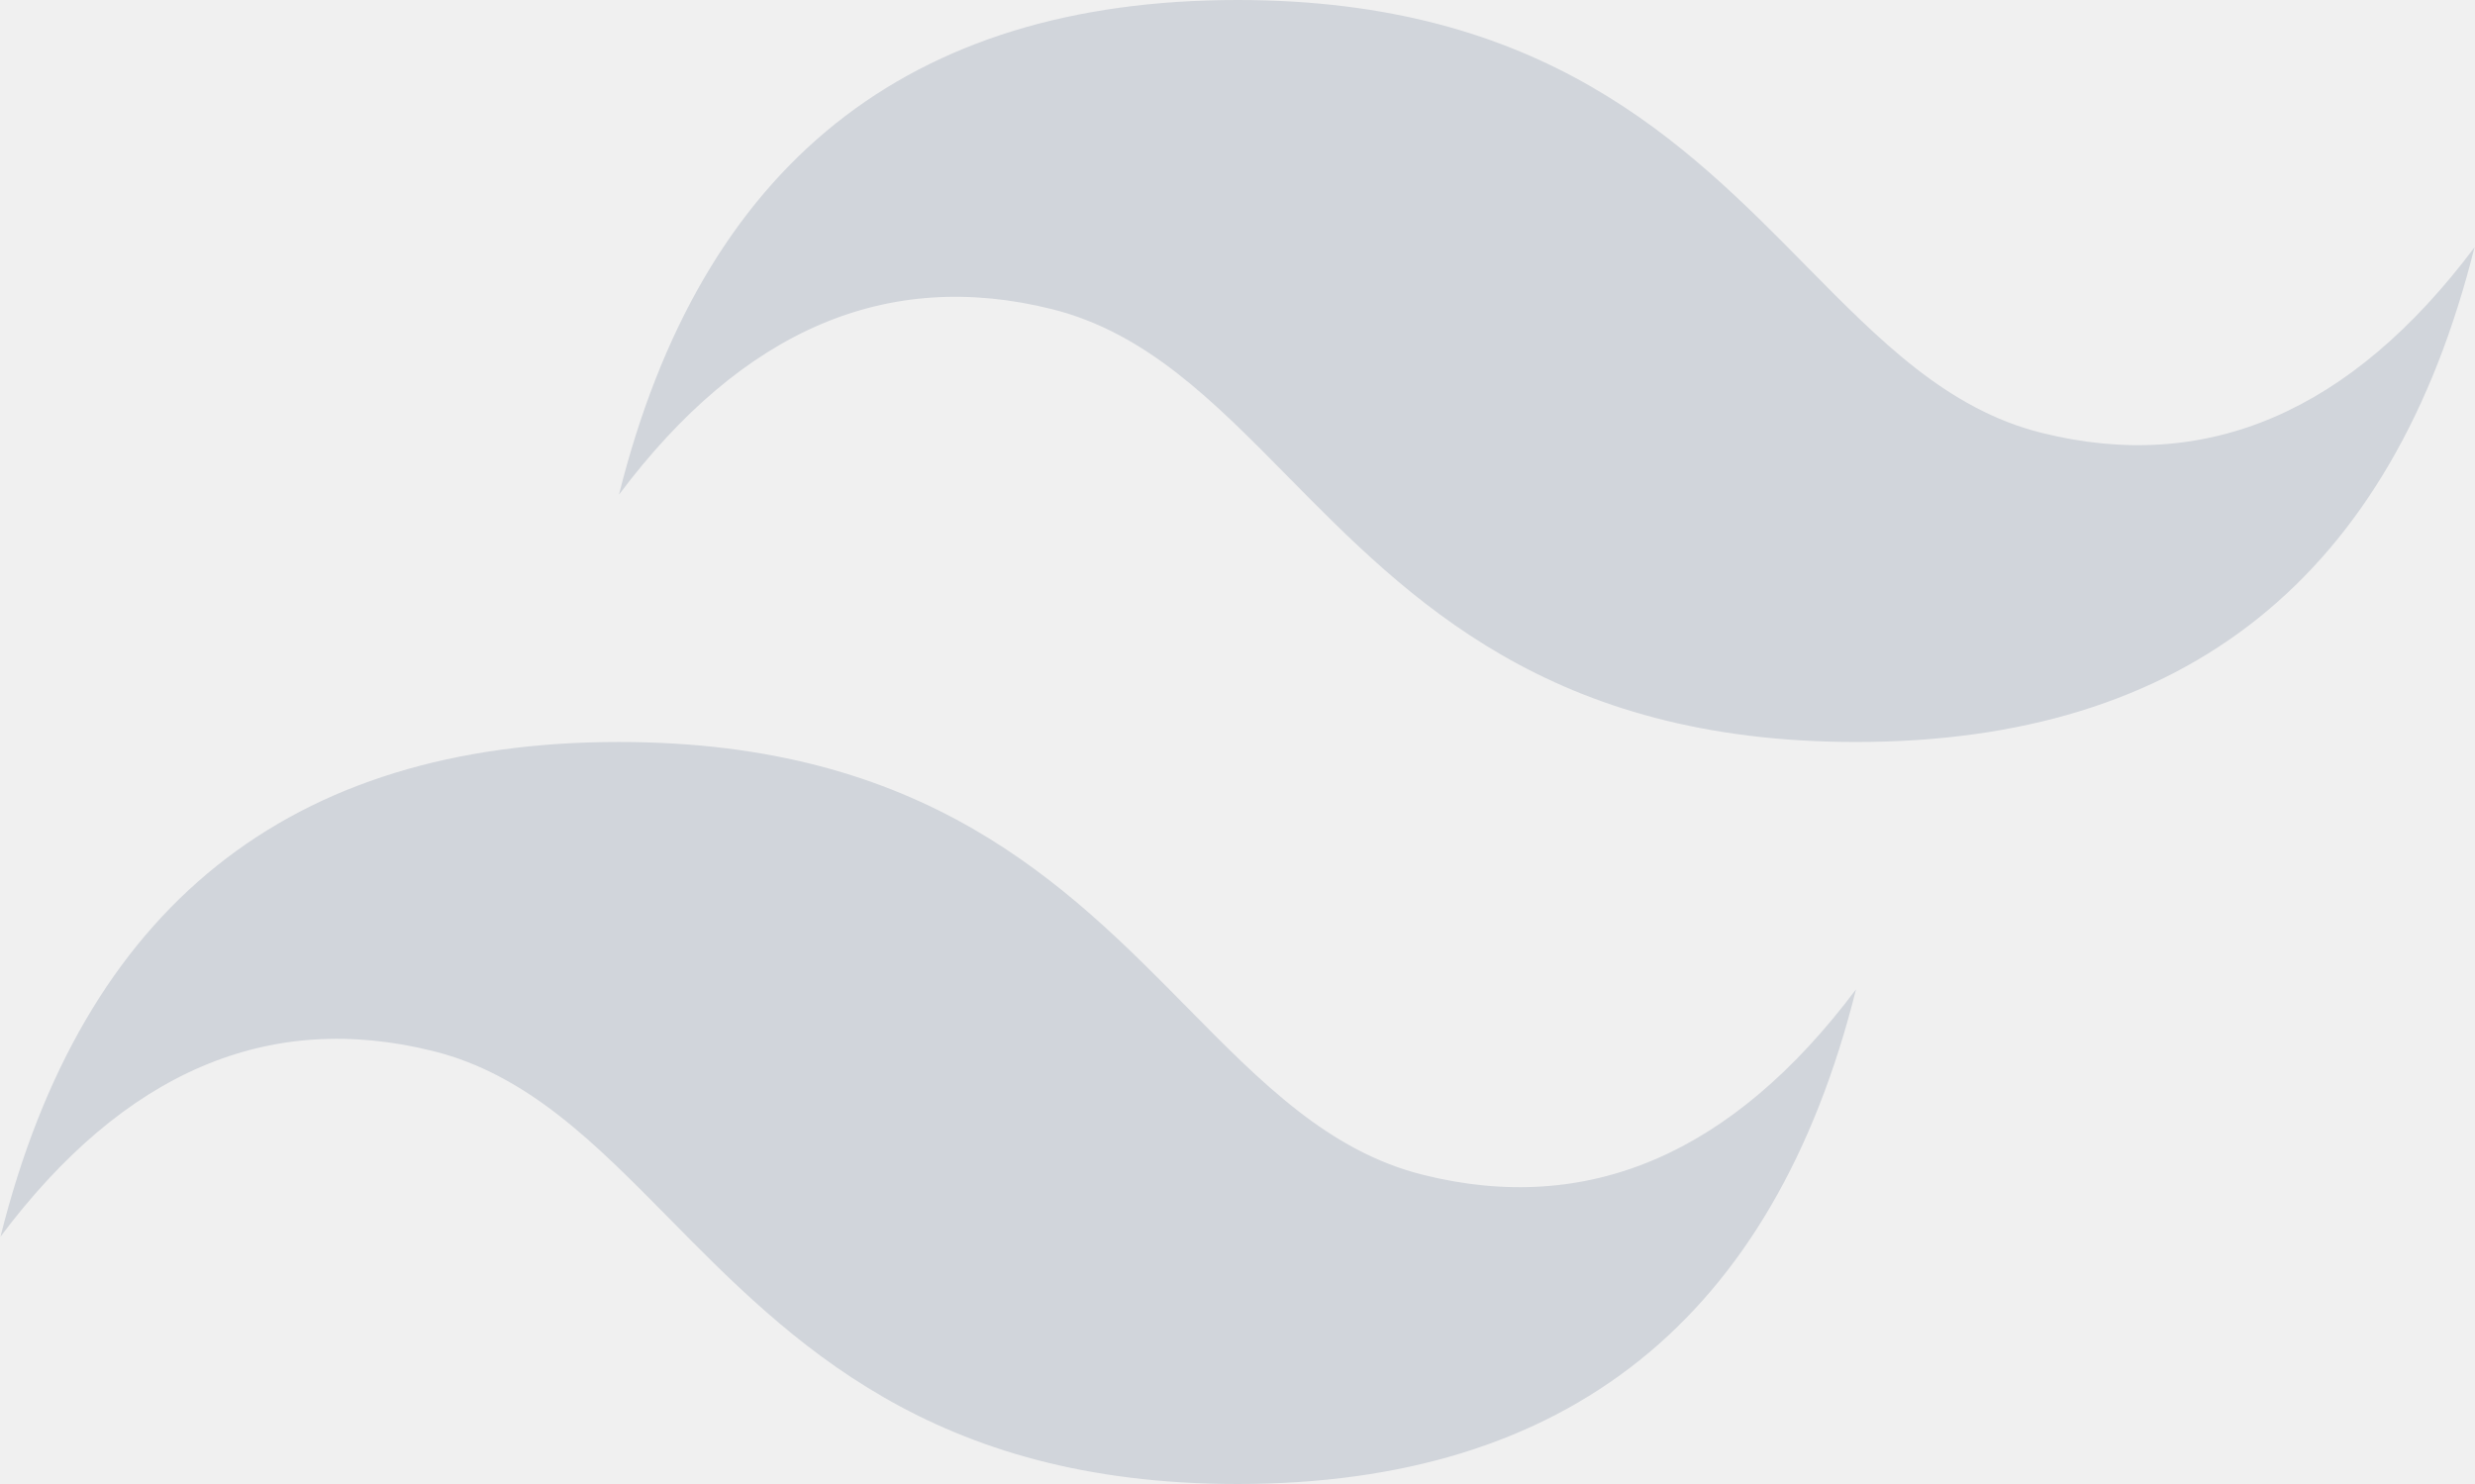
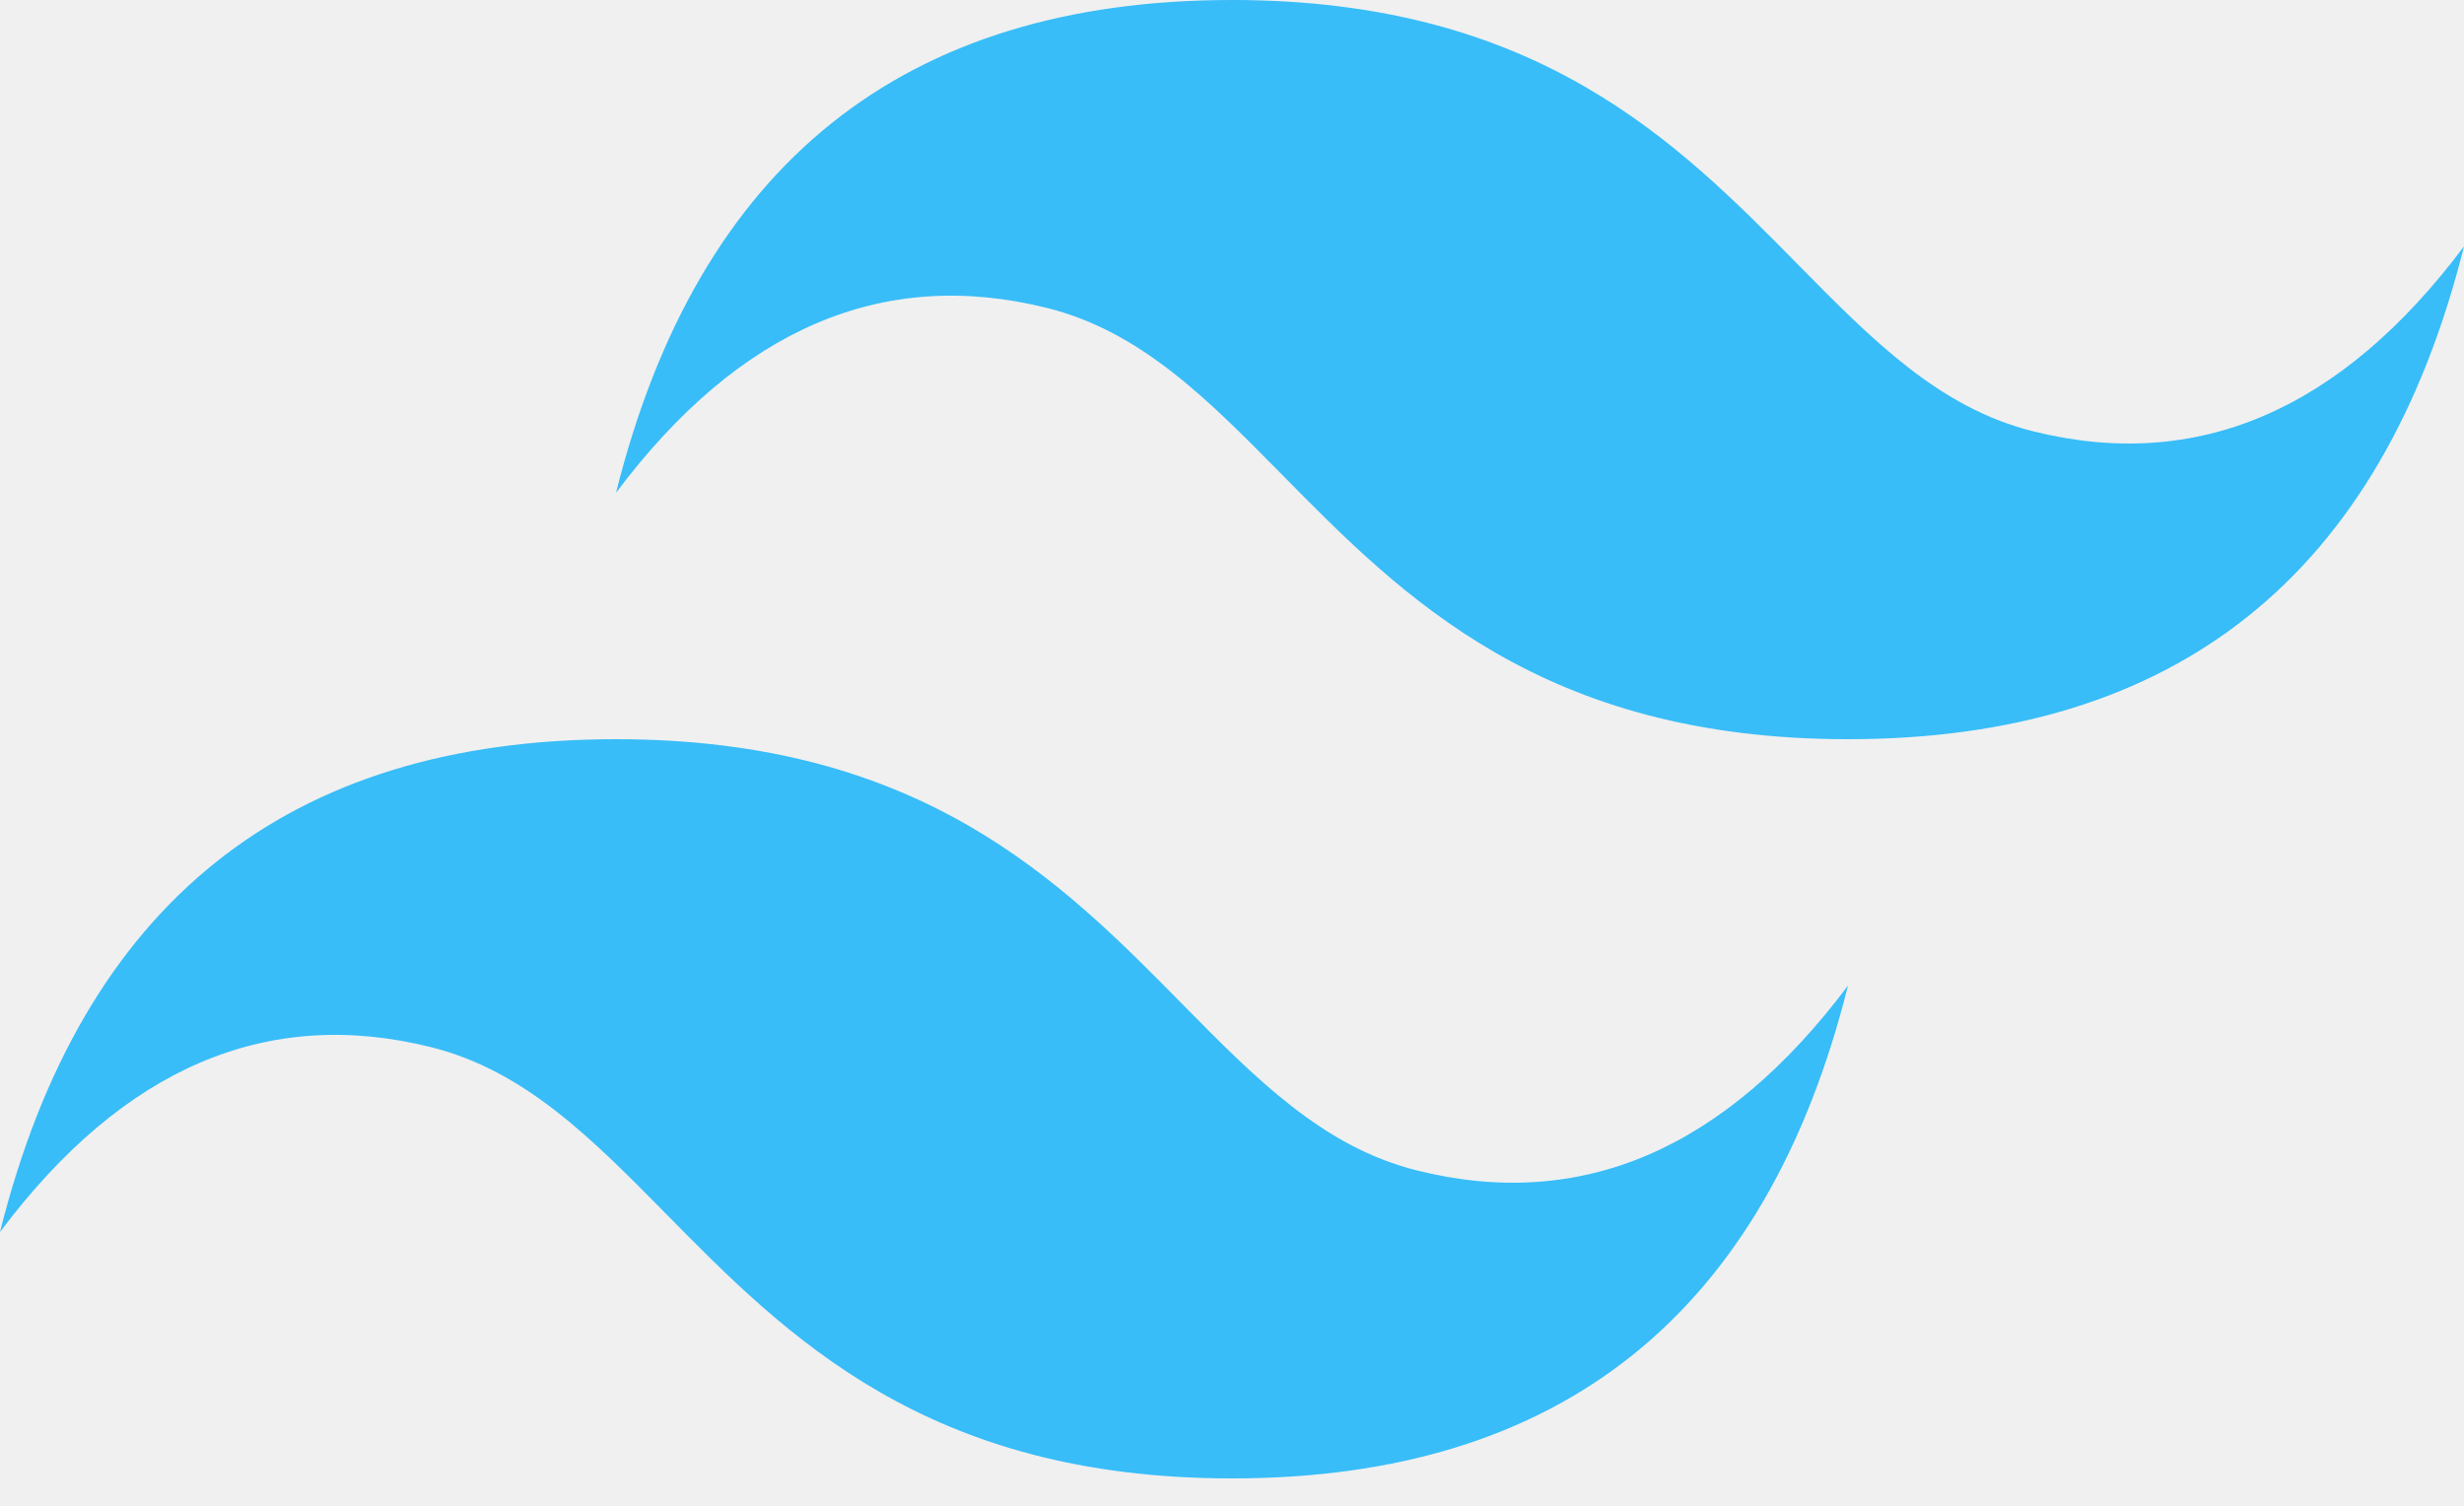
- <svg xmlns="http://www.w3.org/2000/svg" height="1499" viewBox=".15 .13 799.7 479.69" width="2500">
-   <path d="m400 .13c-106.63 0-173.27 53.3-199.93 159.89 39.99-53.3 86.64-73.28 139.95-59.96 30.42 7.6 52.16 29.67 76.23 54.09 39.2 39.78 84.57 85.82 183.68 85.82 106.62 0 173.27-53.3 199.92-159.9-39.98 53.3-86.63 73.29-139.95 59.97-30.41-7.6-52.15-29.67-76.22-54.09-39.2-39.78-84.58-85.82-183.68-85.82zm-199.93 239.84c-106.62 0-173.27 53.3-199.92 159.9 39.98-53.3 86.63-73.29 139.95-59.96 30.41 7.61 52.15 29.67 76.22 54.08 39.2 39.78 84.58 85.83 183.68 85.83 106.63 0 173.27-53.3 199.93-159.9-39.99 53.3-86.64 73.29-139.95 59.96-30.42-7.59-52.16-29.67-76.23-54.08-39.2-39.78-84.57-85.83-183.68-85.83z" fill="#D1D5DB" />
+ <svg xmlns="http://www.w3.org/2000/svg" fill="none" viewBox="0 0 54 33">
+   <g clip-path="url(#prefix__clip0)">
+     <path fill="#38bdf8" fill-rule="evenodd" d="M27 0c-7.2 0-11.7 3.6-13.5 10.8 2.7-3.6 5.85-4.95 9.45-4.05 2.054.513 3.522 2.004 5.147 3.653C30.744 13.09 33.808 16.2 40.5 16.2c7.2 0 11.7-3.6 13.5-10.8-2.7 3.6-5.85 4.95-9.45 4.05-2.054-.513-3.522-2.004-5.147-3.653C36.756 3.11 33.692 0 27 0zM13.5 16.2C6.3 16.2 1.8 19.8 0 27c2.7-3.6 5.85-4.95 9.45-4.05 2.054.514 3.522 2.004 5.147 3.653C17.244 29.29 20.308 32.4 27 32.4c7.2 0 11.7-3.6 13.5-10.8-2.7 3.6-5.85 4.95-9.45 4.05-2.054-.513-3.522-2.004-5.147-3.653C23.256 19.31 20.192 16.2 13.5 16.2z" clip-rule="evenodd" />
+   </g>
+   <defs>
+     <clipPath id="prefix__clip0">
+       <path fill="#fff" d="M0 0h54v32.4H0z" />
+     </clipPath>
+   </defs>
</svg>
